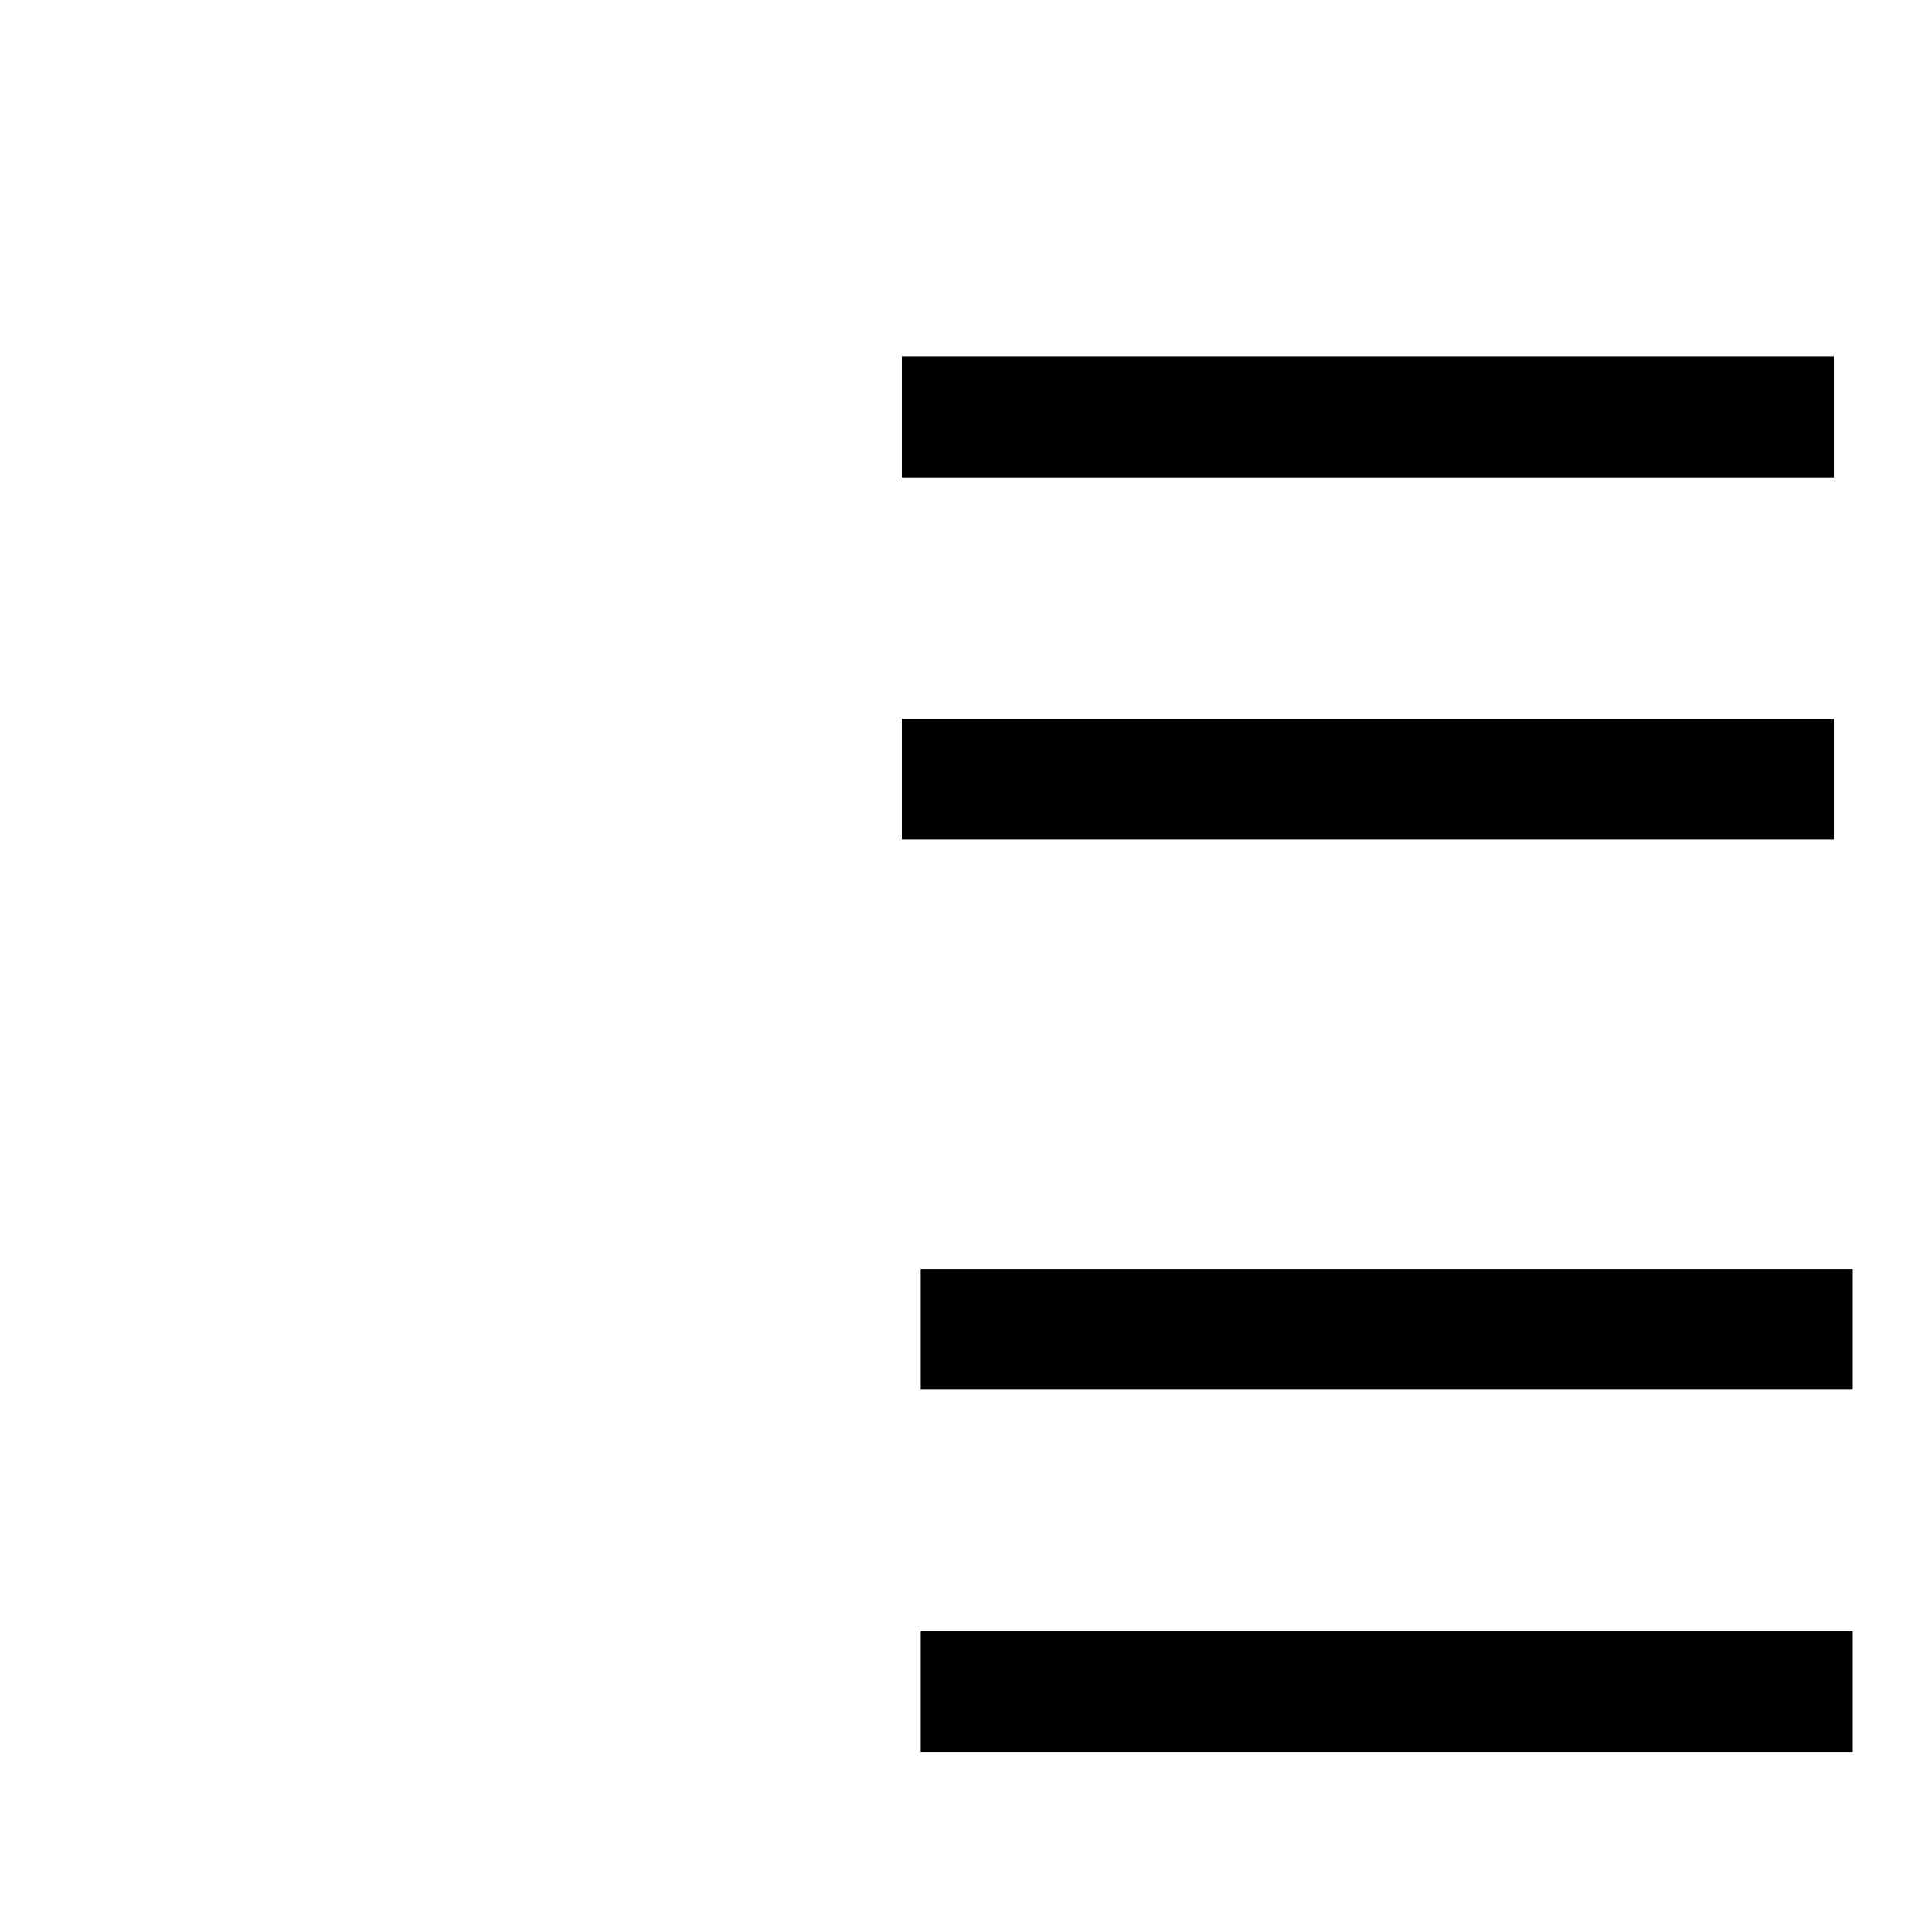
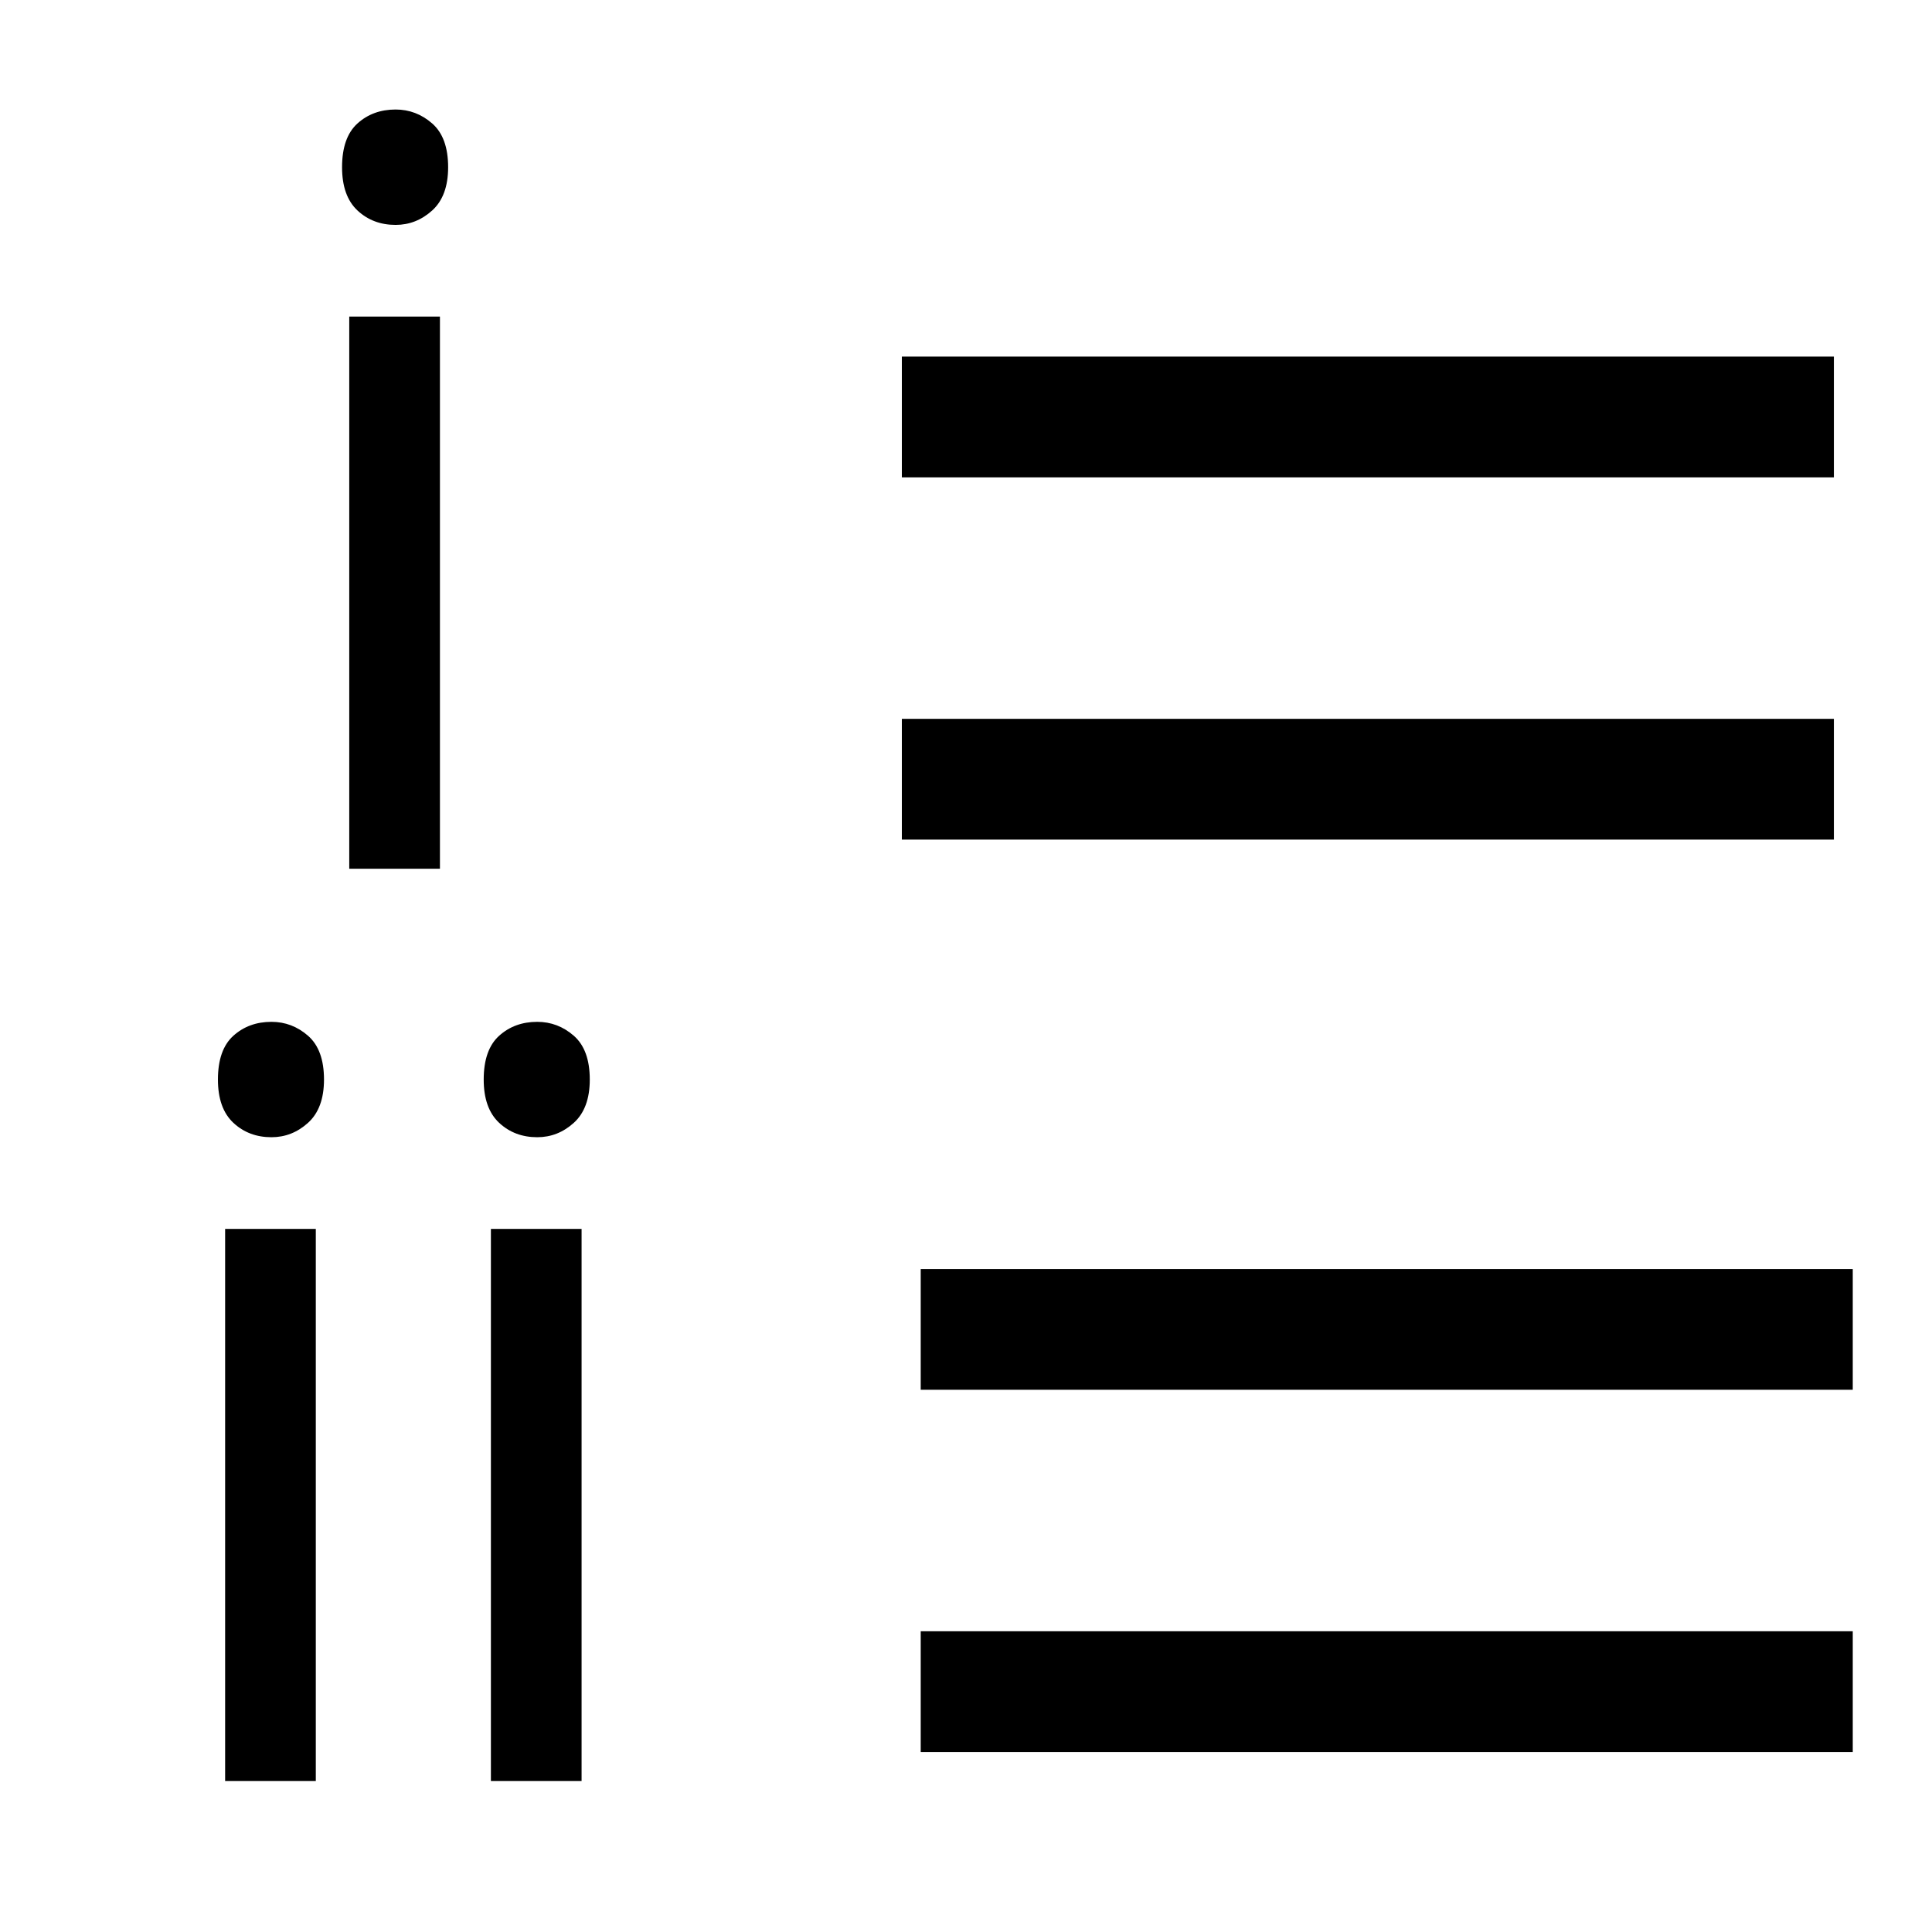
- <svg xmlns="http://www.w3.org/2000/svg" x="0" y="0" version="1.1" xml:space="preserve" width="512" height="512" viewBox="0 0 512 512">
+ <svg xmlns="http://www.w3.org/2000/svg" width="512" height="512" viewBox="0 0 512 512">
  <style>
        .st0{font-family:'ProximaNova-Semibold'}.st1{font-size:273px}
    </style>
  <path d="M239 190.5h247v32H239v-32zm0-96h247v32H239v-32z" />
  <text class="st0 st1" transform="translate(69.353 230.225)">
        i
    </text>
  <path d="M244 432.3h247v32H244v-32zm0-96h247v32H244v-32z" />
  <text class="st0 st1" transform="translate(36.457 472)">
        ii
    </text>
</svg>
